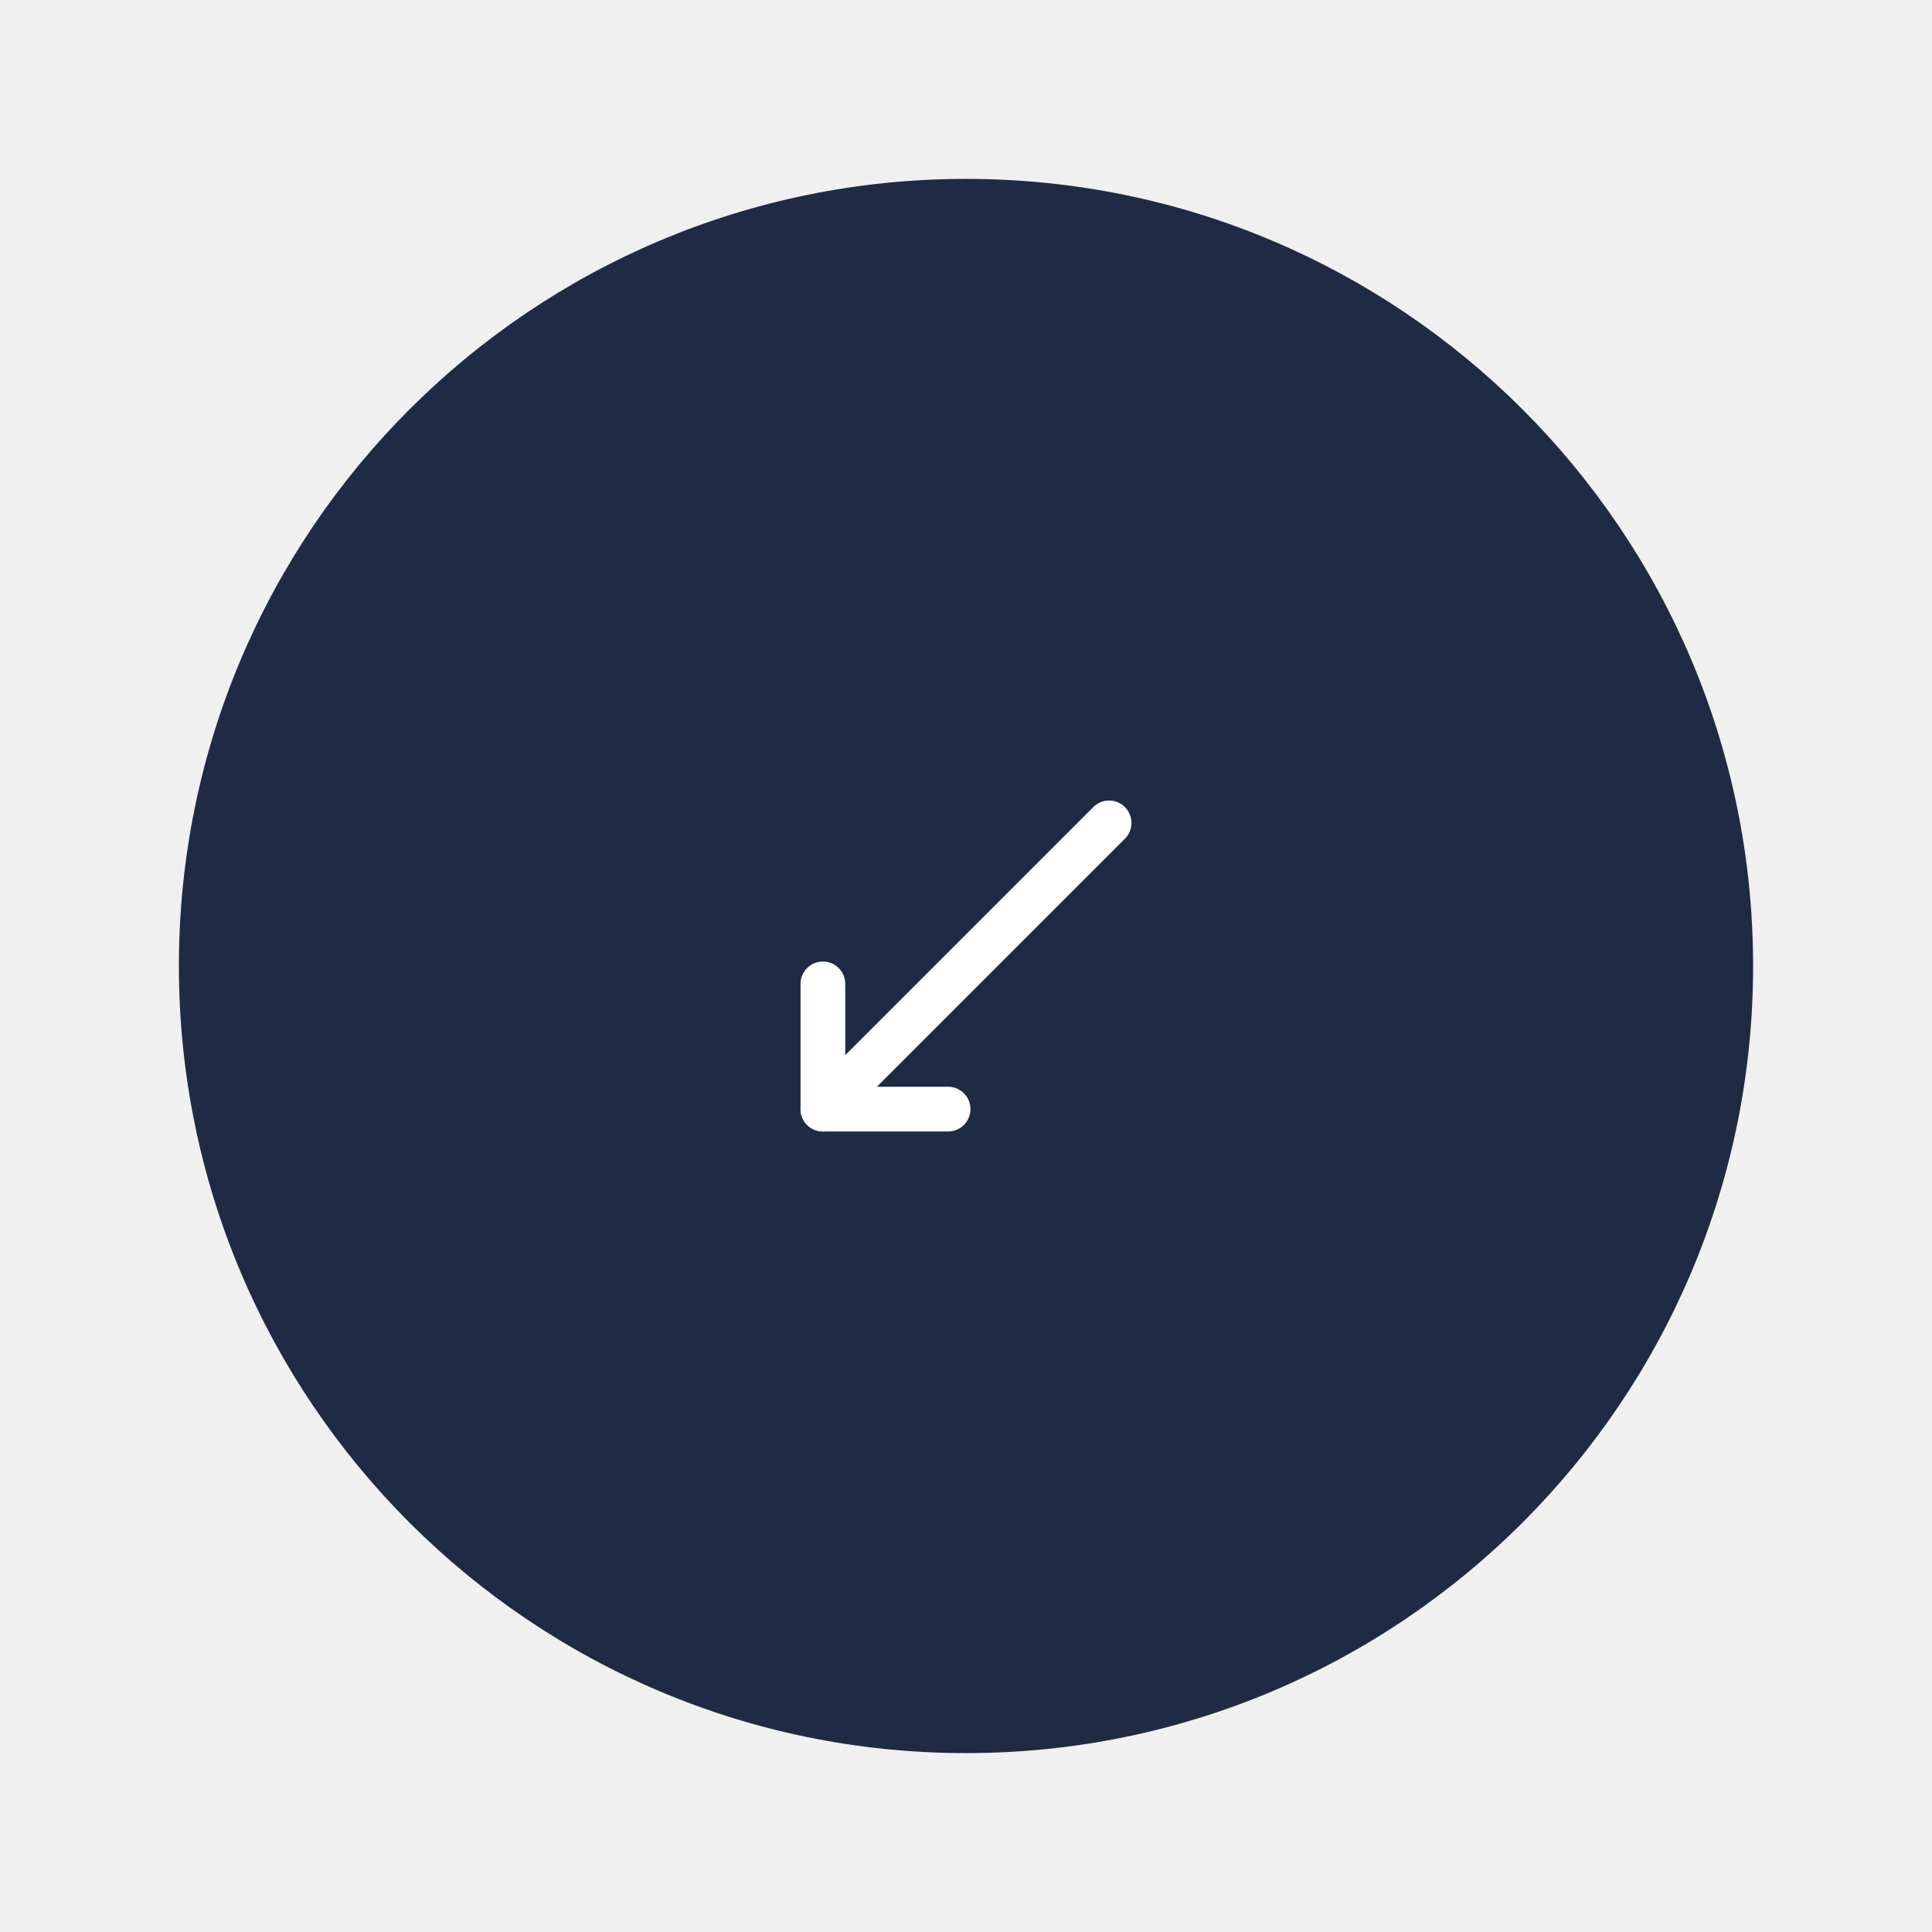
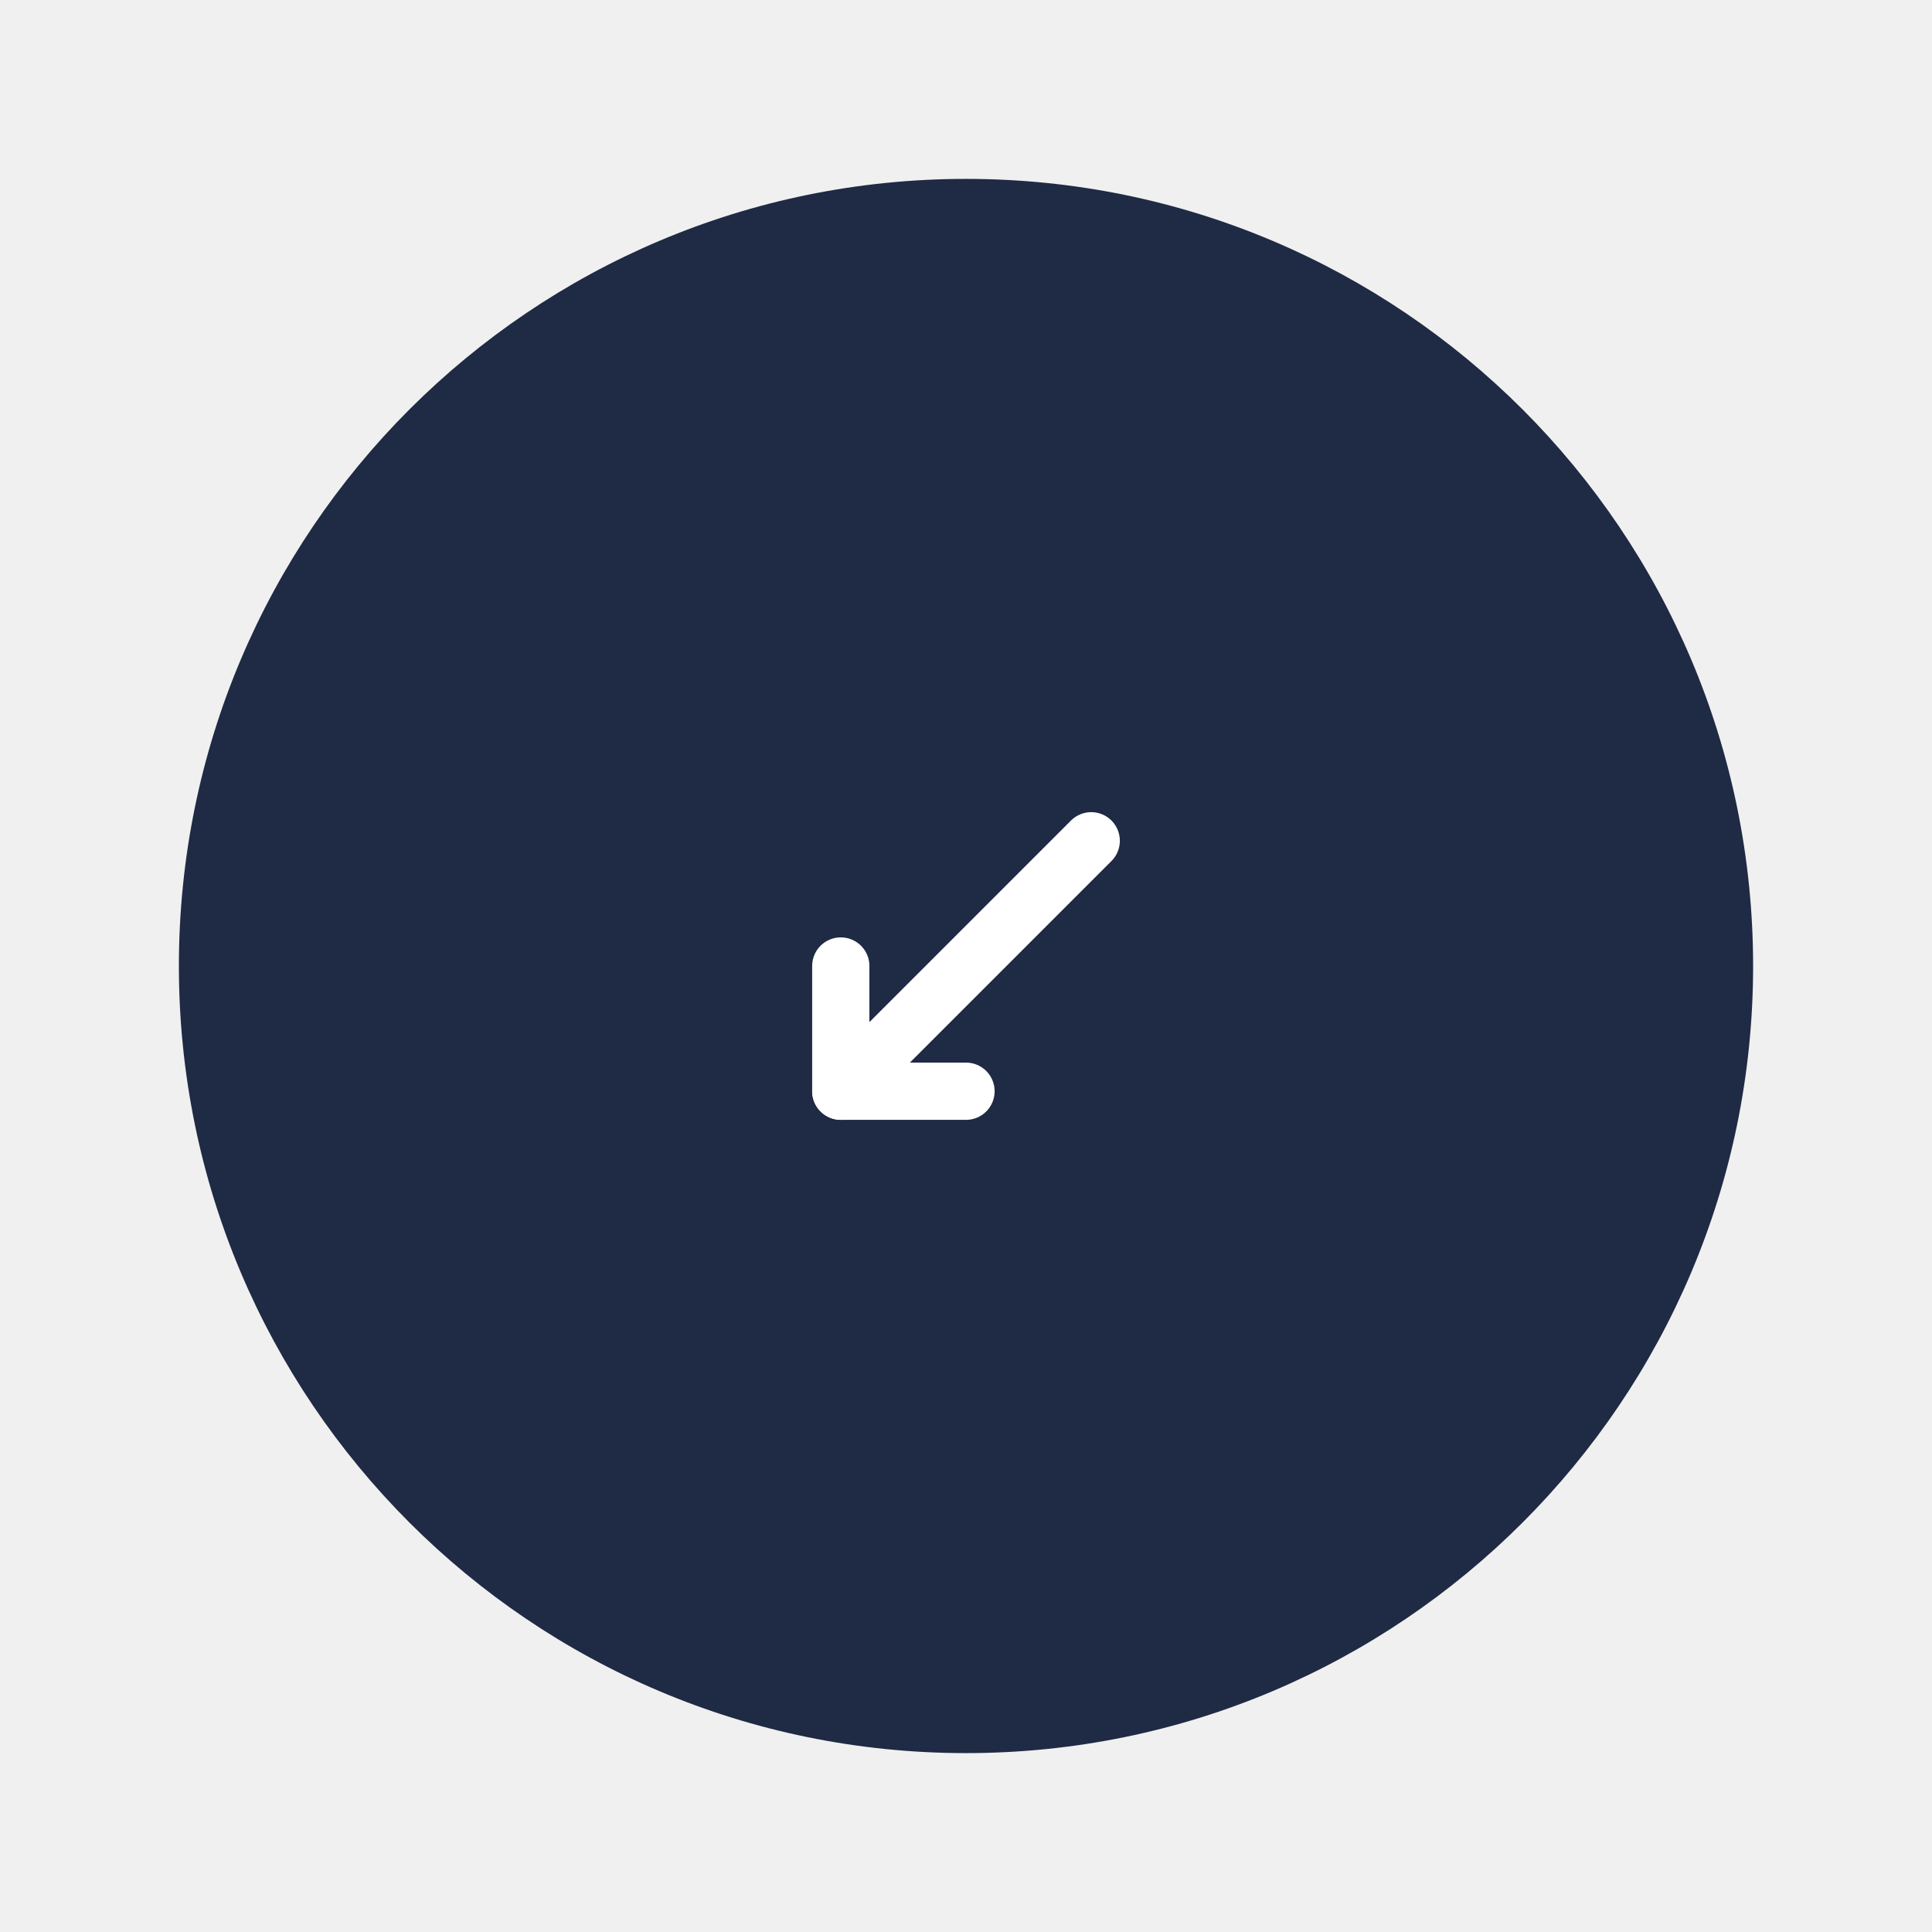
<svg xmlns="http://www.w3.org/2000/svg" width="108" height="108" viewBox="0 0 108 108">
  <circle cx="54" cy="54" r="44" fill="#1F2A44" />
-   <line x1="62" y1="46" x2="46" y2="62" fill="none" stroke="white" stroke-width="2.5" stroke-linecap="round" stroke-linejoin="round" />
-   <polyline points="53 62 46 62 46 55" fill="none" stroke="white" stroke-width="2.5" stroke-linecap="round" stroke-linejoin="round" />
+   <line x1="61" y1="47" x2="47" y2="61" fill="none" stroke="white" stroke-width="3.2" stroke-linecap="round" stroke-linejoin="round" />
+   <polyline points="54 61 47 61 47 54" fill="none" stroke="white" stroke-width="3.2" stroke-linecap="round" stroke-linejoin="round" />
</svg>
